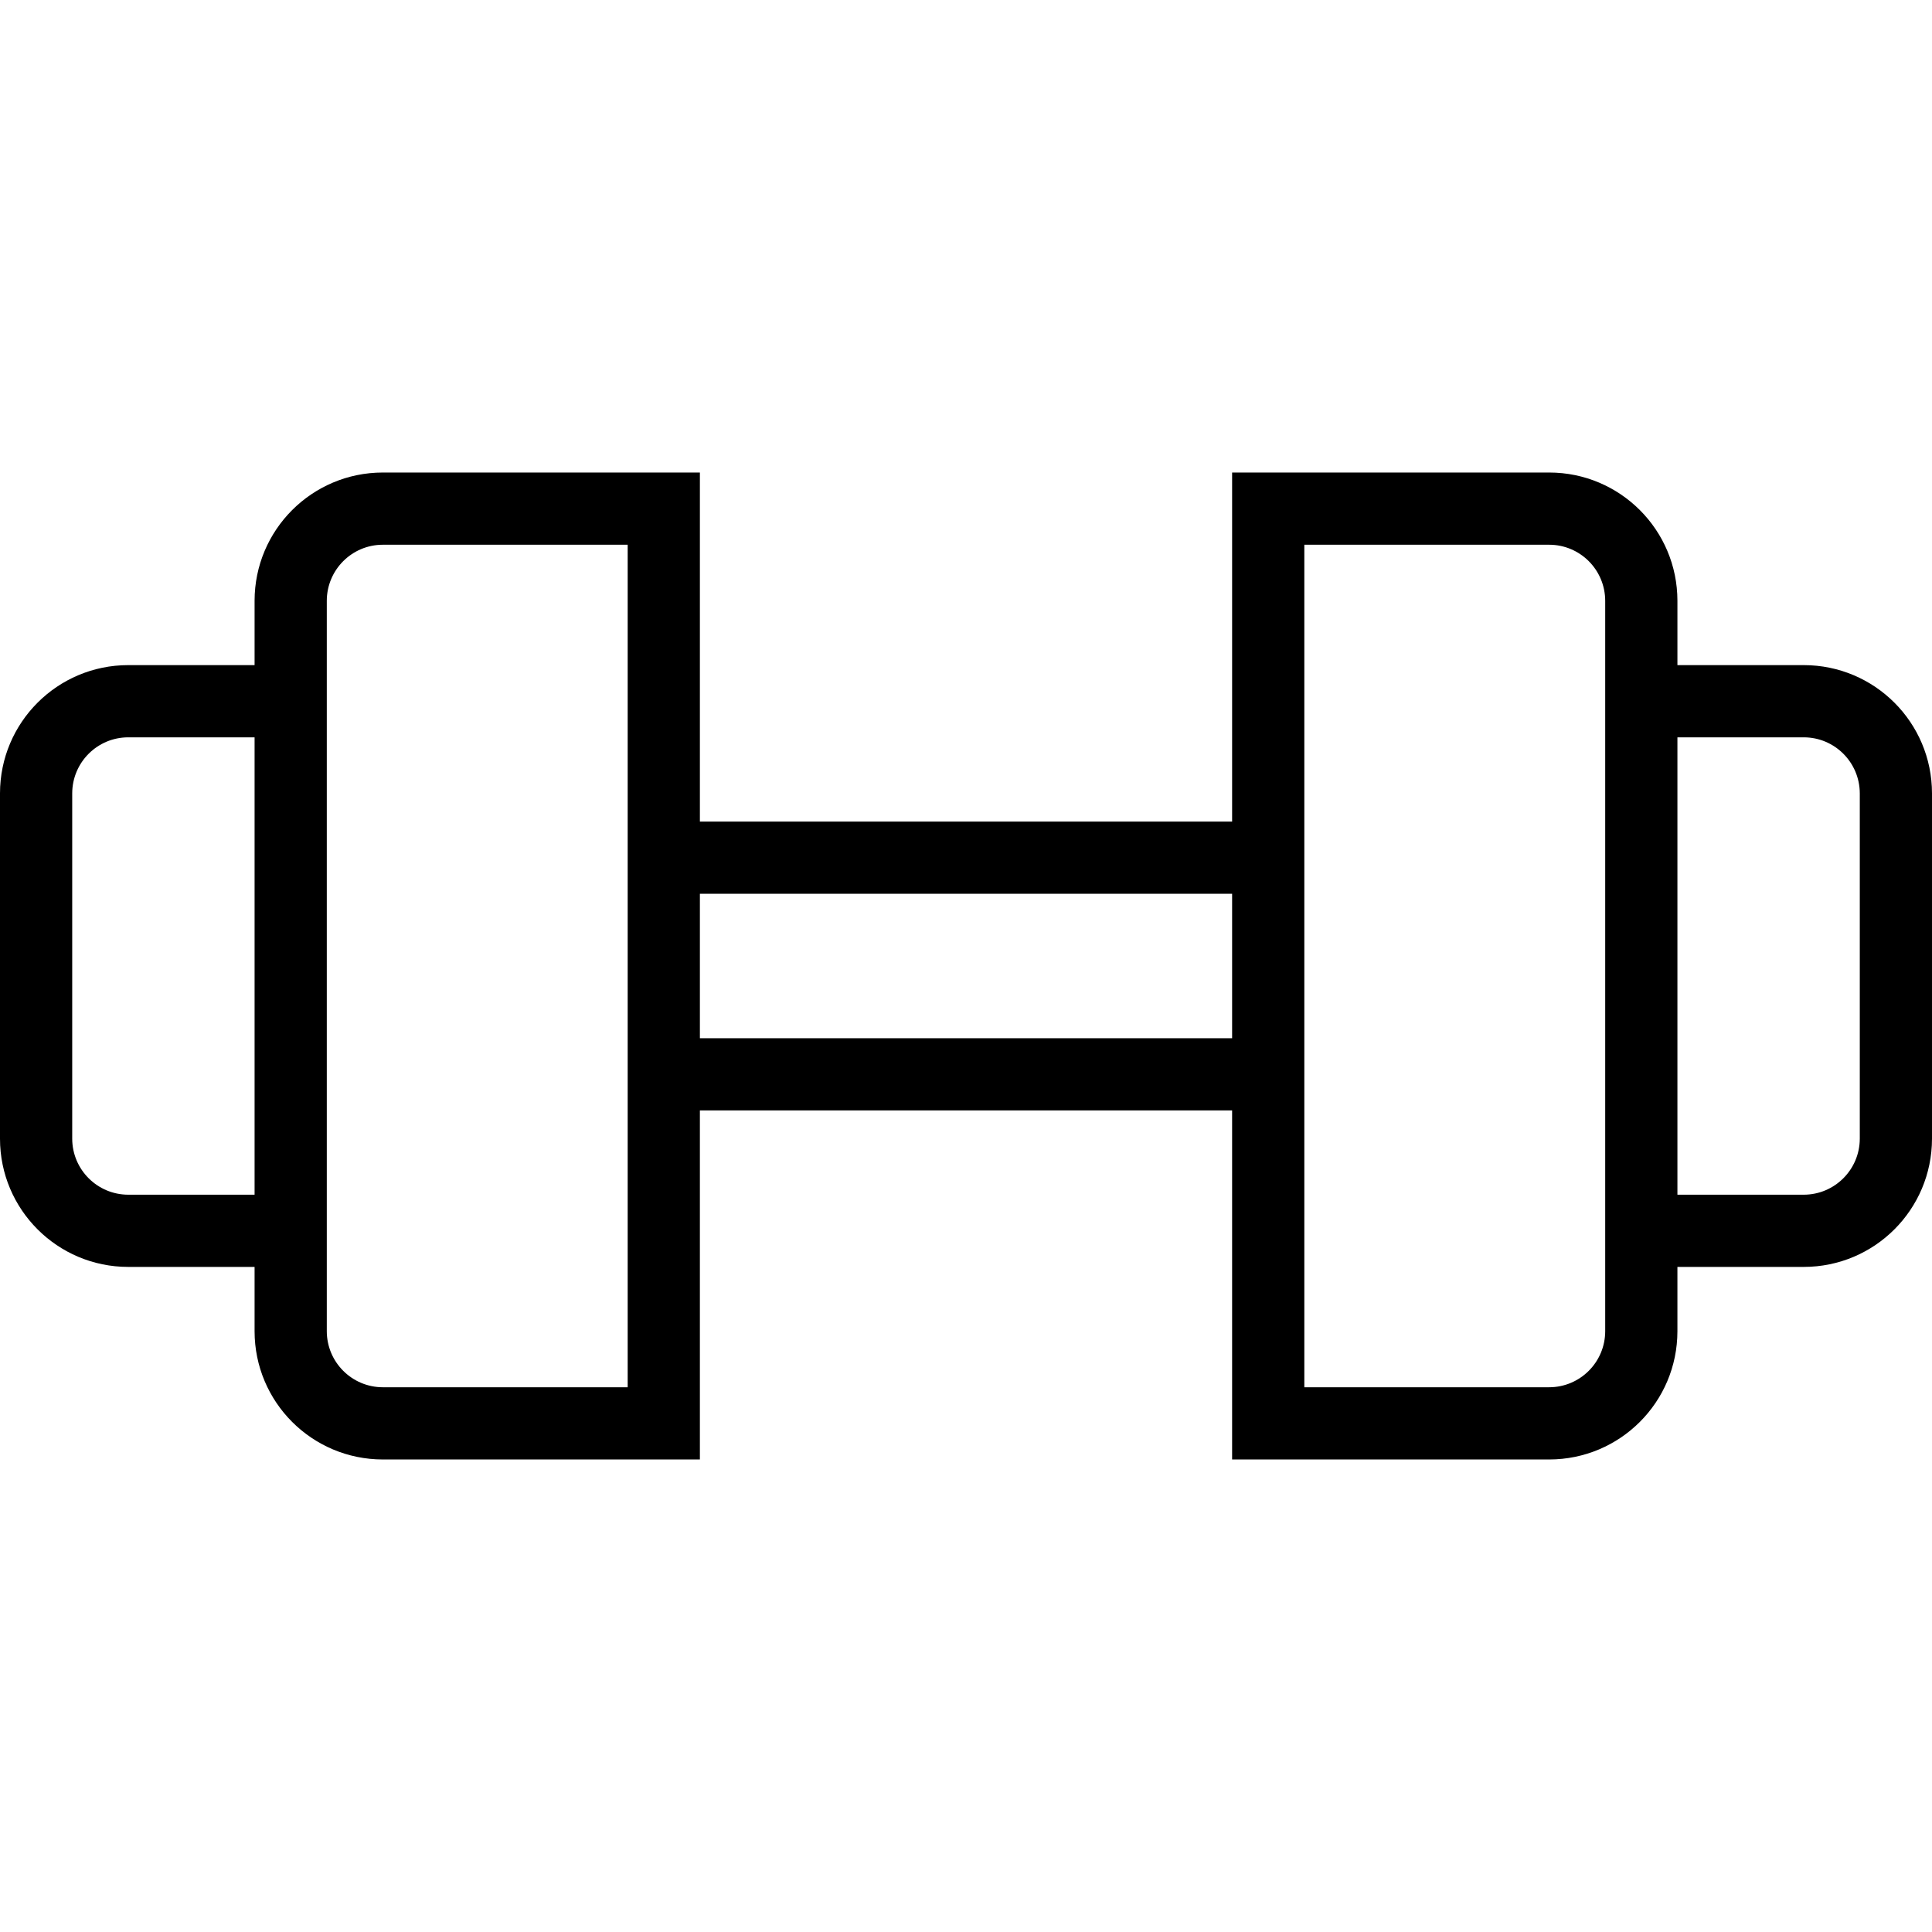
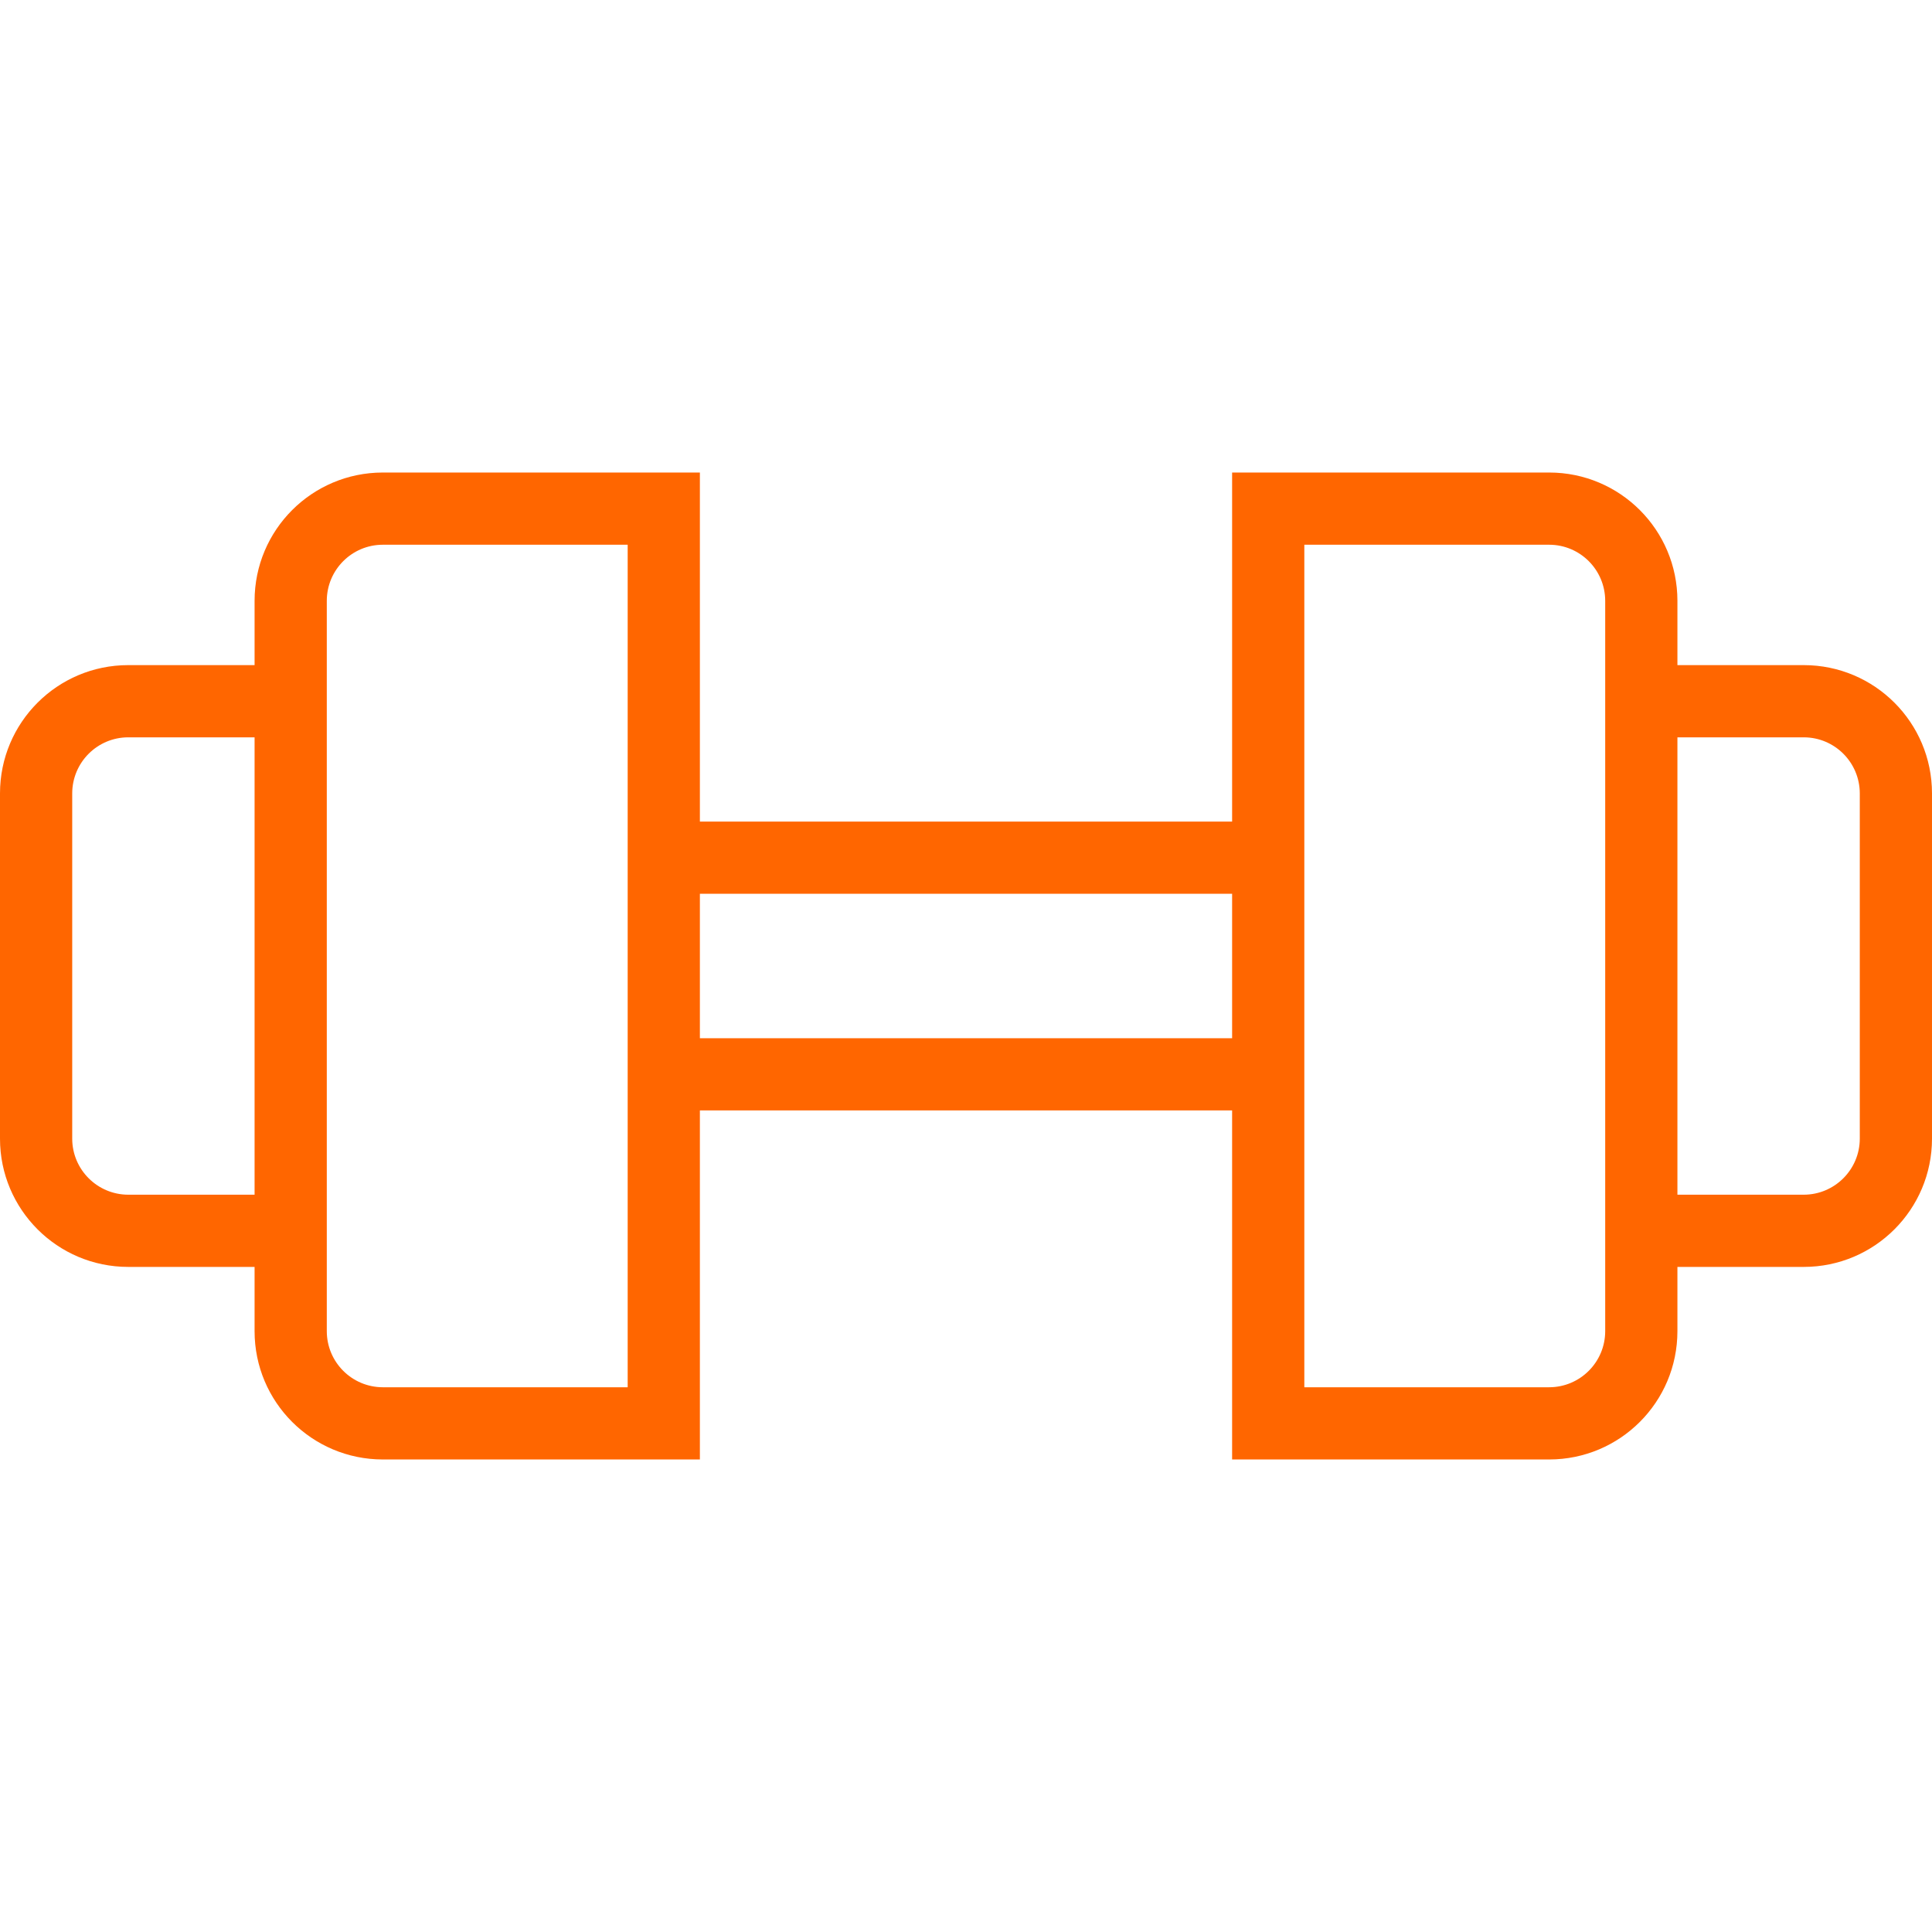
<svg xmlns="http://www.w3.org/2000/svg" height="800px" width="800px" version="1.1" id="_x32_" viewBox="0 0 512 512" xml:space="preserve">
  <style type="text/css">
- 	.st0{fill:#000000;}
+ 	.st0{fill:#FF6600;}
</style>
  <g>
    <path class="st0" d="M478.024,176.264h-33.49V159.21c-0.01-18.782-15.212-33.976-33.977-33.985h-84.034v92.5H185.478v-92.5h-84.035   c-18.763,0.01-33.967,15.203-33.976,33.985v17.054h-33.49C15.212,176.273,0.008,191.467,0,210.249v91.52   c0.008,18.763,15.212,33.967,33.976,33.976h33.49v17.044c0.009,18.782,15.212,33.976,33.976,33.986h84.035v-9.569v-82.932h141.045   v92.501h9.569h74.465c18.764-0.01,33.967-15.204,33.977-33.986v-17.044h33.49c18.763-0.01,33.967-15.213,33.976-33.976v-91.52   C511.99,191.467,496.787,176.273,478.024,176.264z M67.467,316.608h-33.49c-8.186-0.019-14.821-6.654-14.839-14.839v-91.52   c0.018-8.204,6.653-14.839,14.839-14.848h33.49V316.608z M166.34,367.638h-64.898c-8.185-0.019-14.82-6.644-14.838-14.848V159.21   c0.018-8.204,6.653-14.838,14.838-14.848h64.898V367.638z M326.522,275.137H185.478v-38.275h141.045V275.137z M425.396,352.789   c-0.019,8.204-6.653,14.83-14.839,14.848H345.66V144.362h64.896c8.186,0.01,14.82,6.644,14.839,14.848V352.789z M492.863,301.769   c-0.019,8.185-6.653,14.82-14.839,14.839h-33.49V195.401h33.49c8.186,0.008,14.82,6.644,14.839,14.848V301.769z" />
  </g>
</svg>
